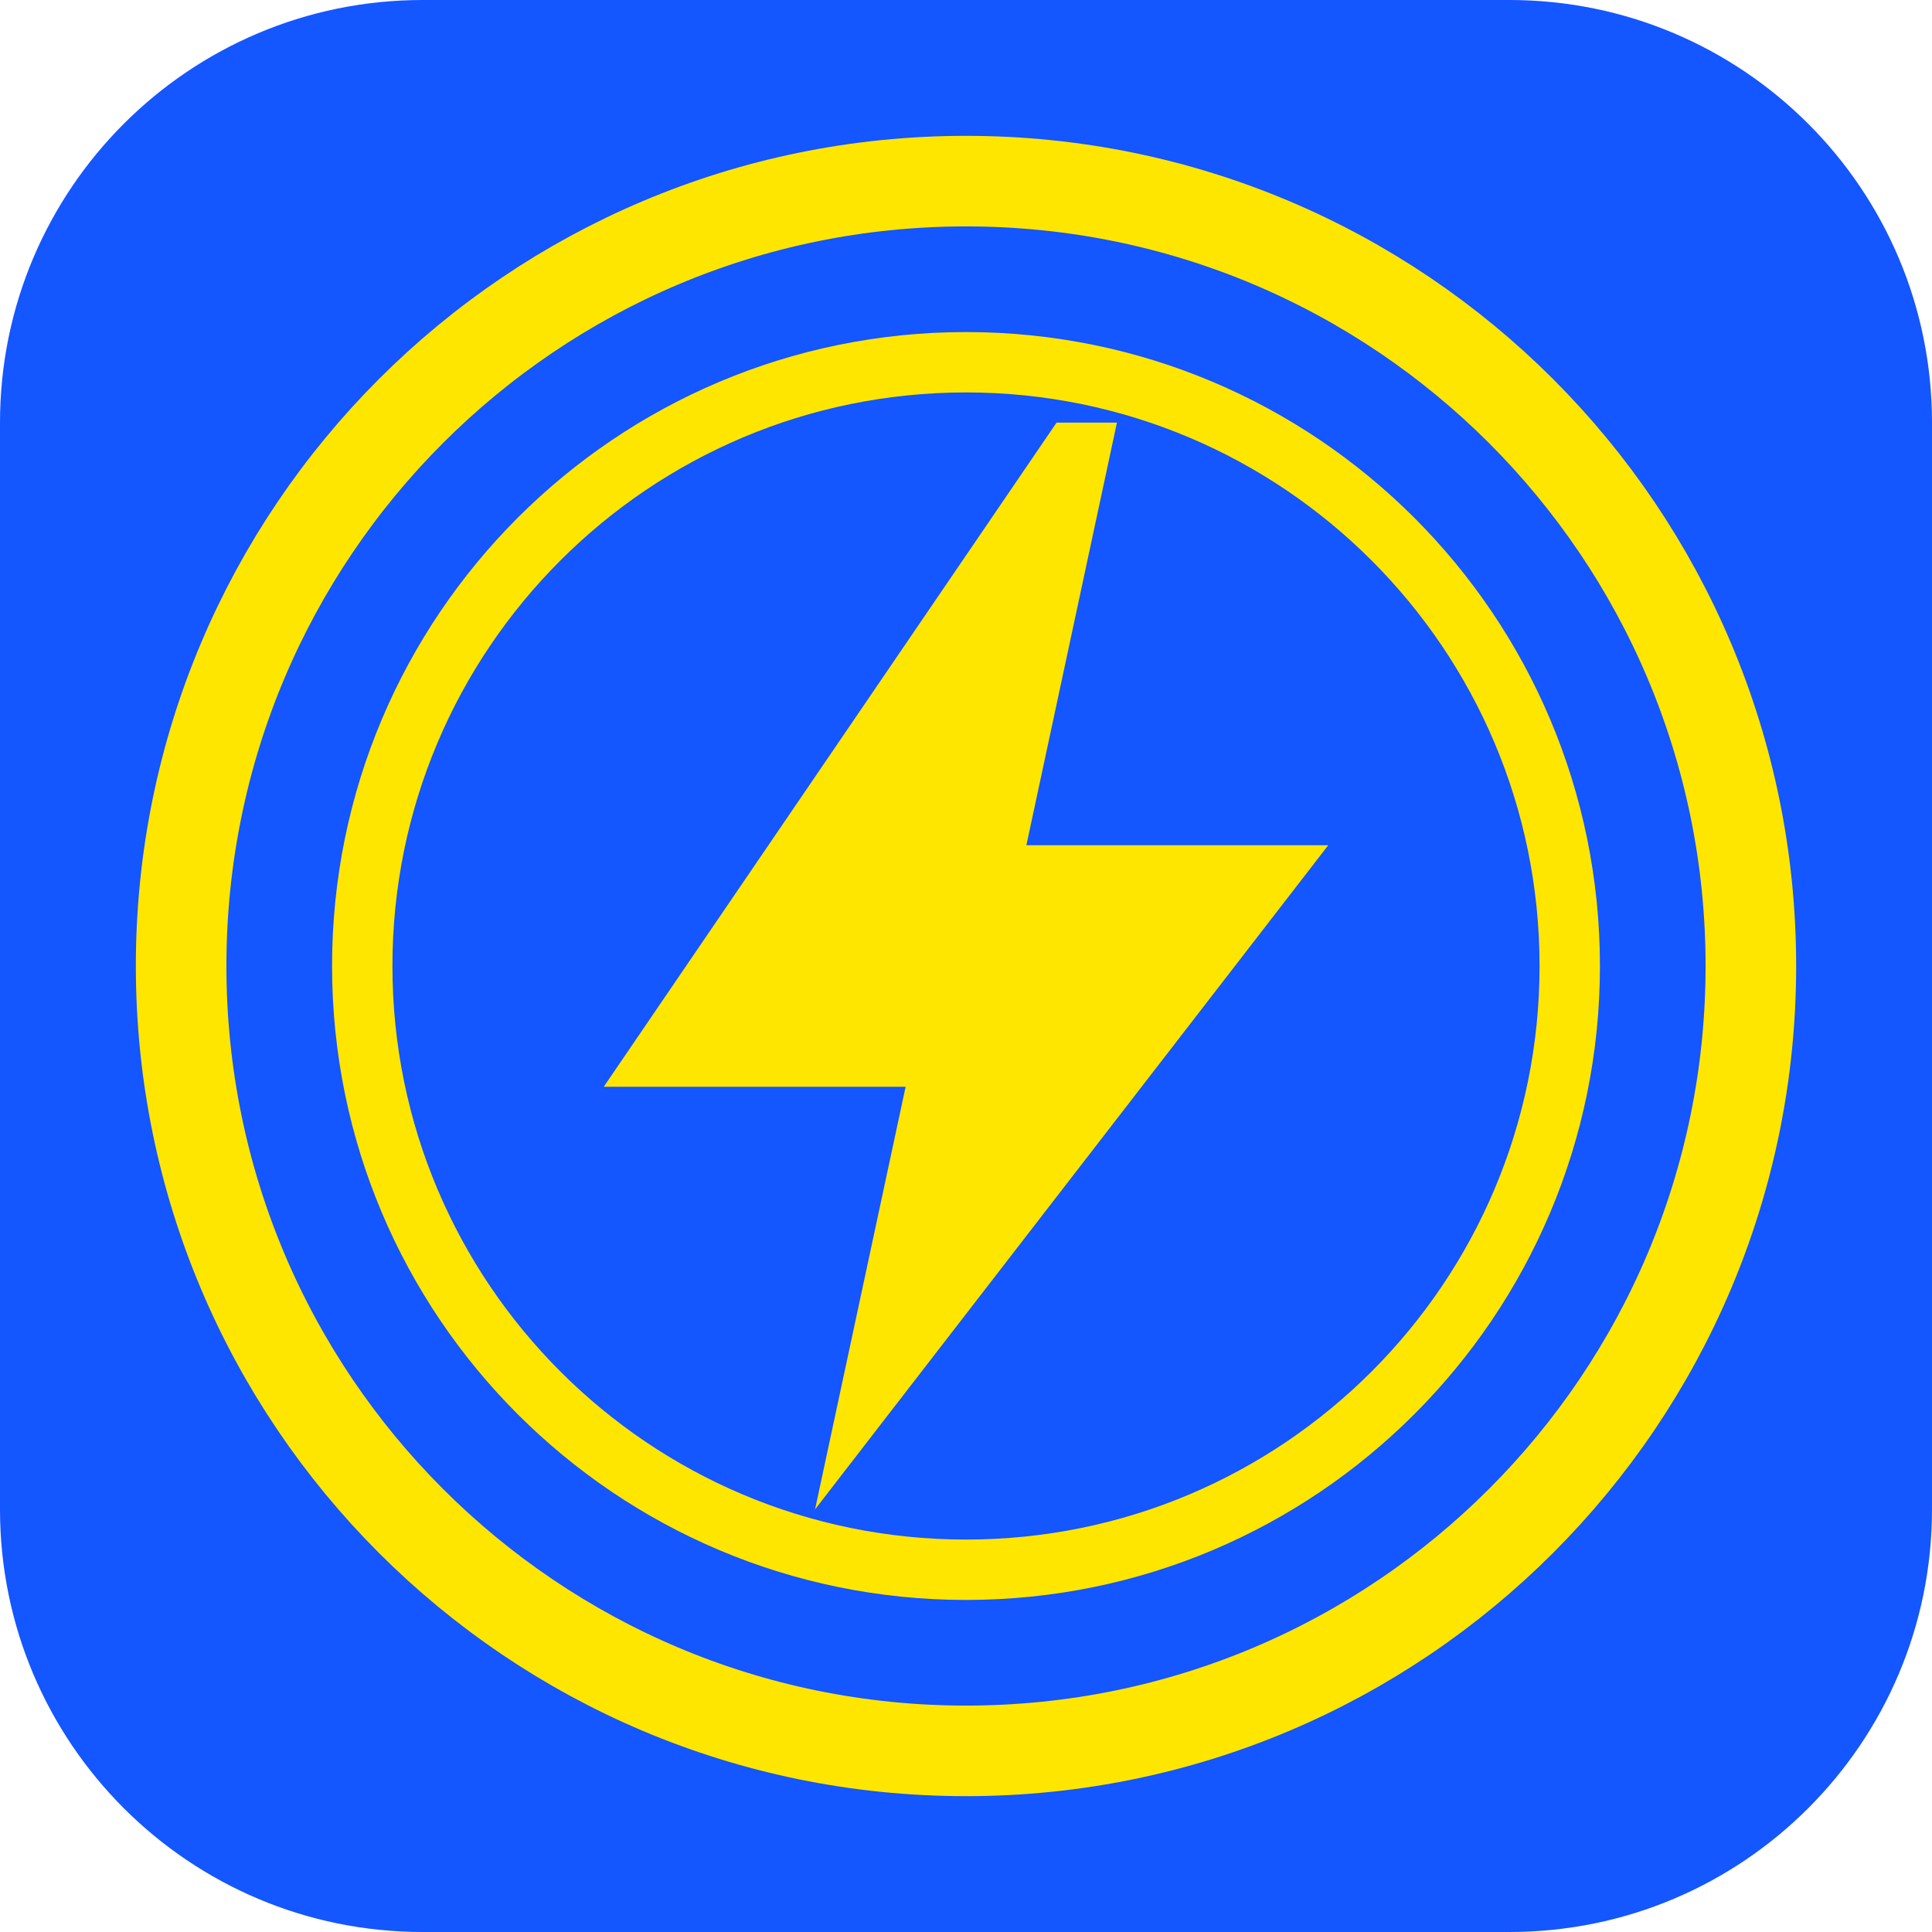
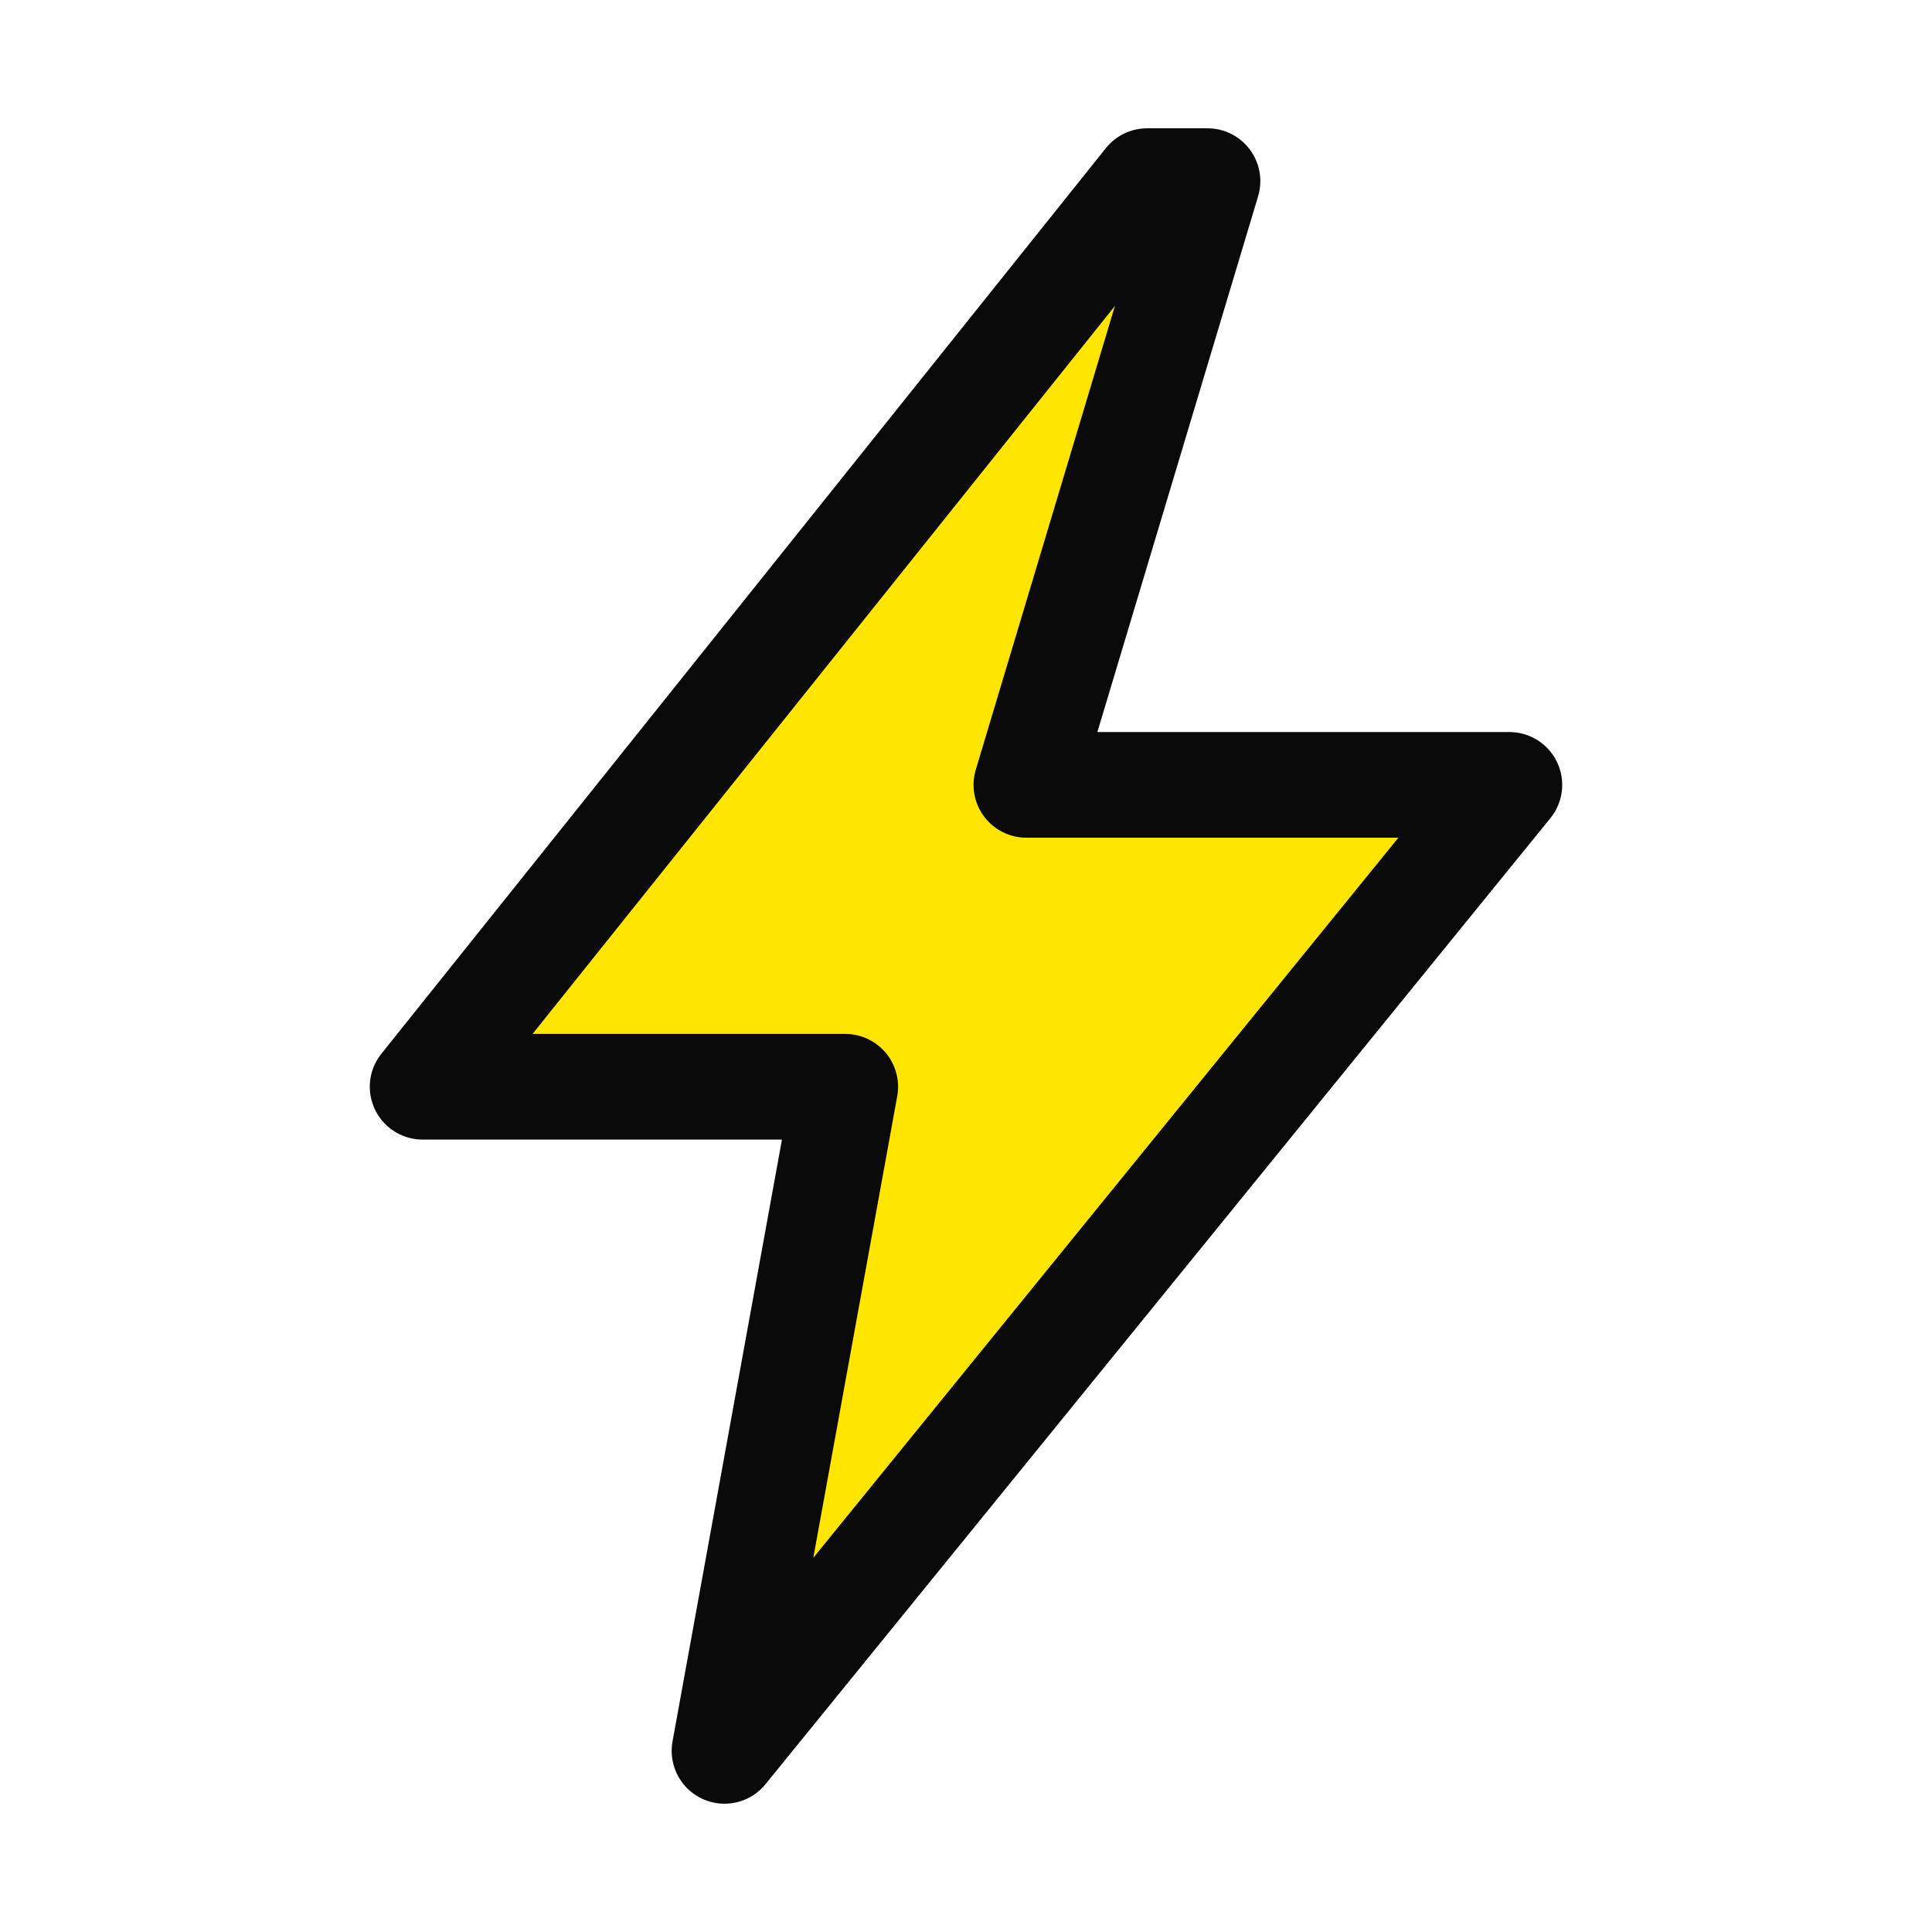
<svg xmlns="http://www.w3.org/2000/svg" viewBox="0 0 64 64">
-   <rect width="64" height="64" rx="14" fill="#1456ff" />
-   <circle cx="32" cy="32" r="26" fill="none" stroke="#ffe600" stroke-width="3" />
-   <circle cx="32" cy="32" r="20" fill="none" stroke="#ffe600" stroke-width="2" />
-   <path d="M35 14 L20 36 H30 L27 50 L44 28 H34 L37 14 Z" fill="#ffe600" />
+   <path d="M38 6 L14 36 H28 L24 58 L50 26 H34 L40 6 Z" fill="#ffe600" stroke="#0a0a0a" stroke-width="3.5" stroke-linejoin="round" />
</svg>
